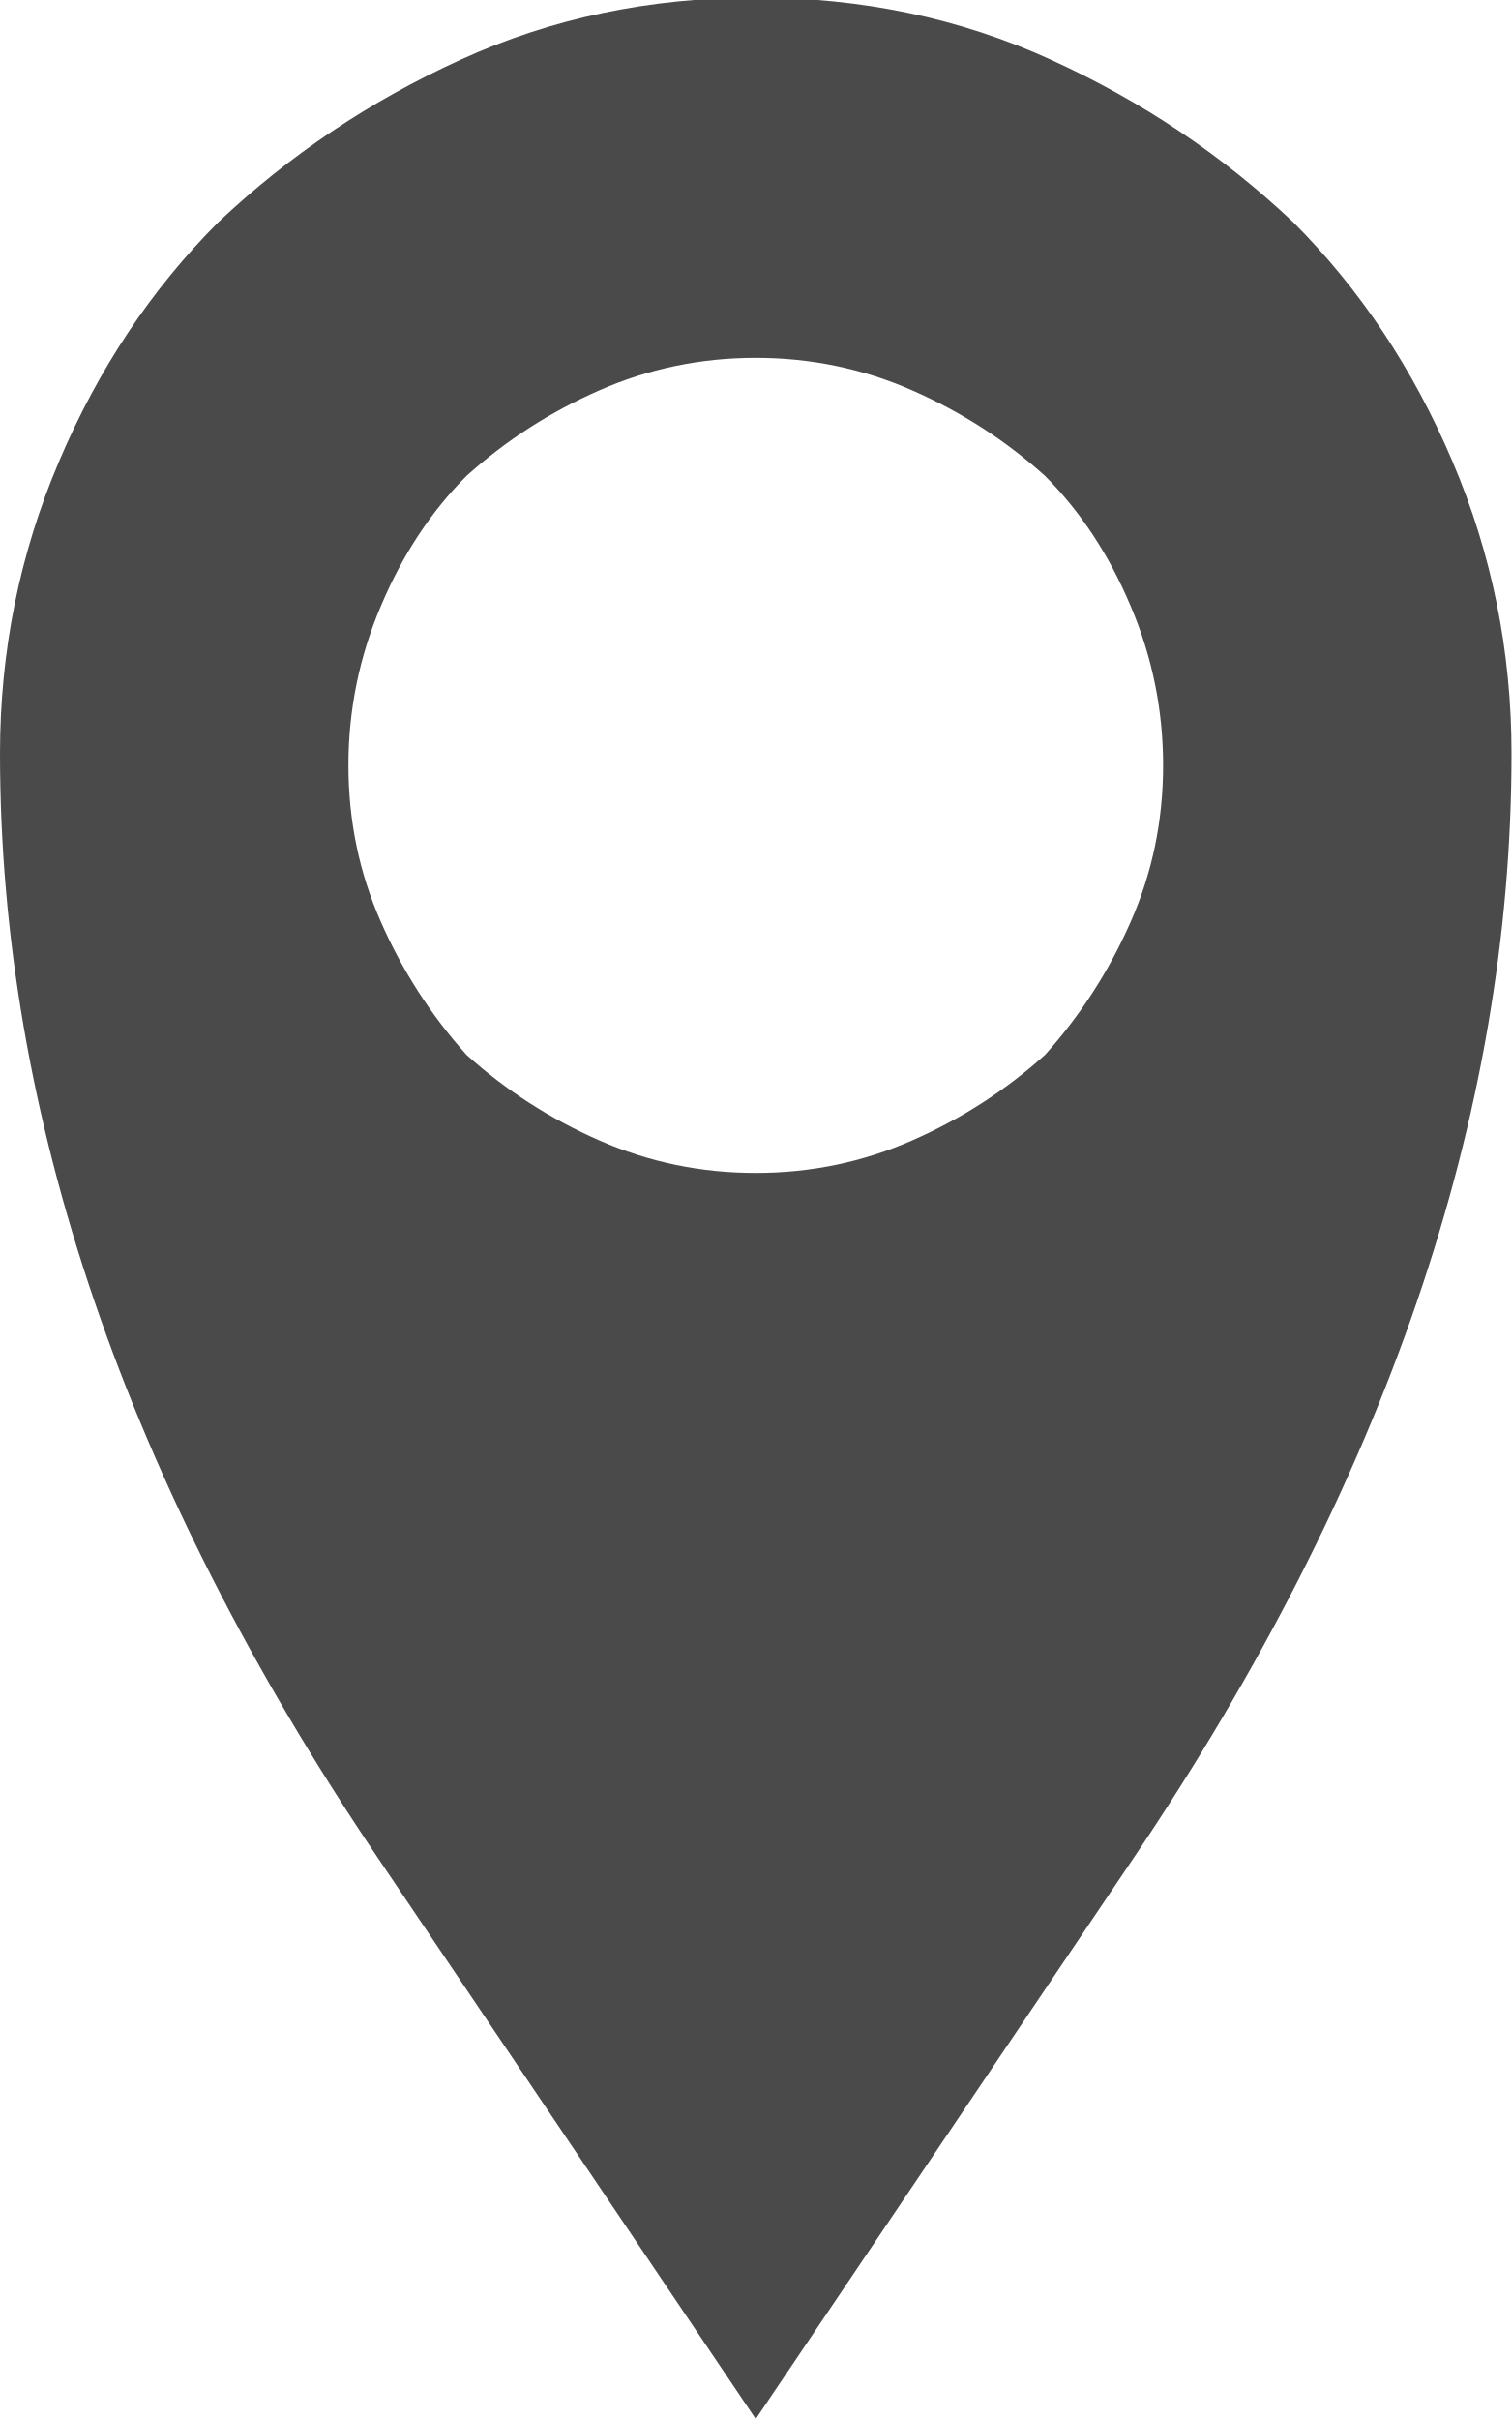
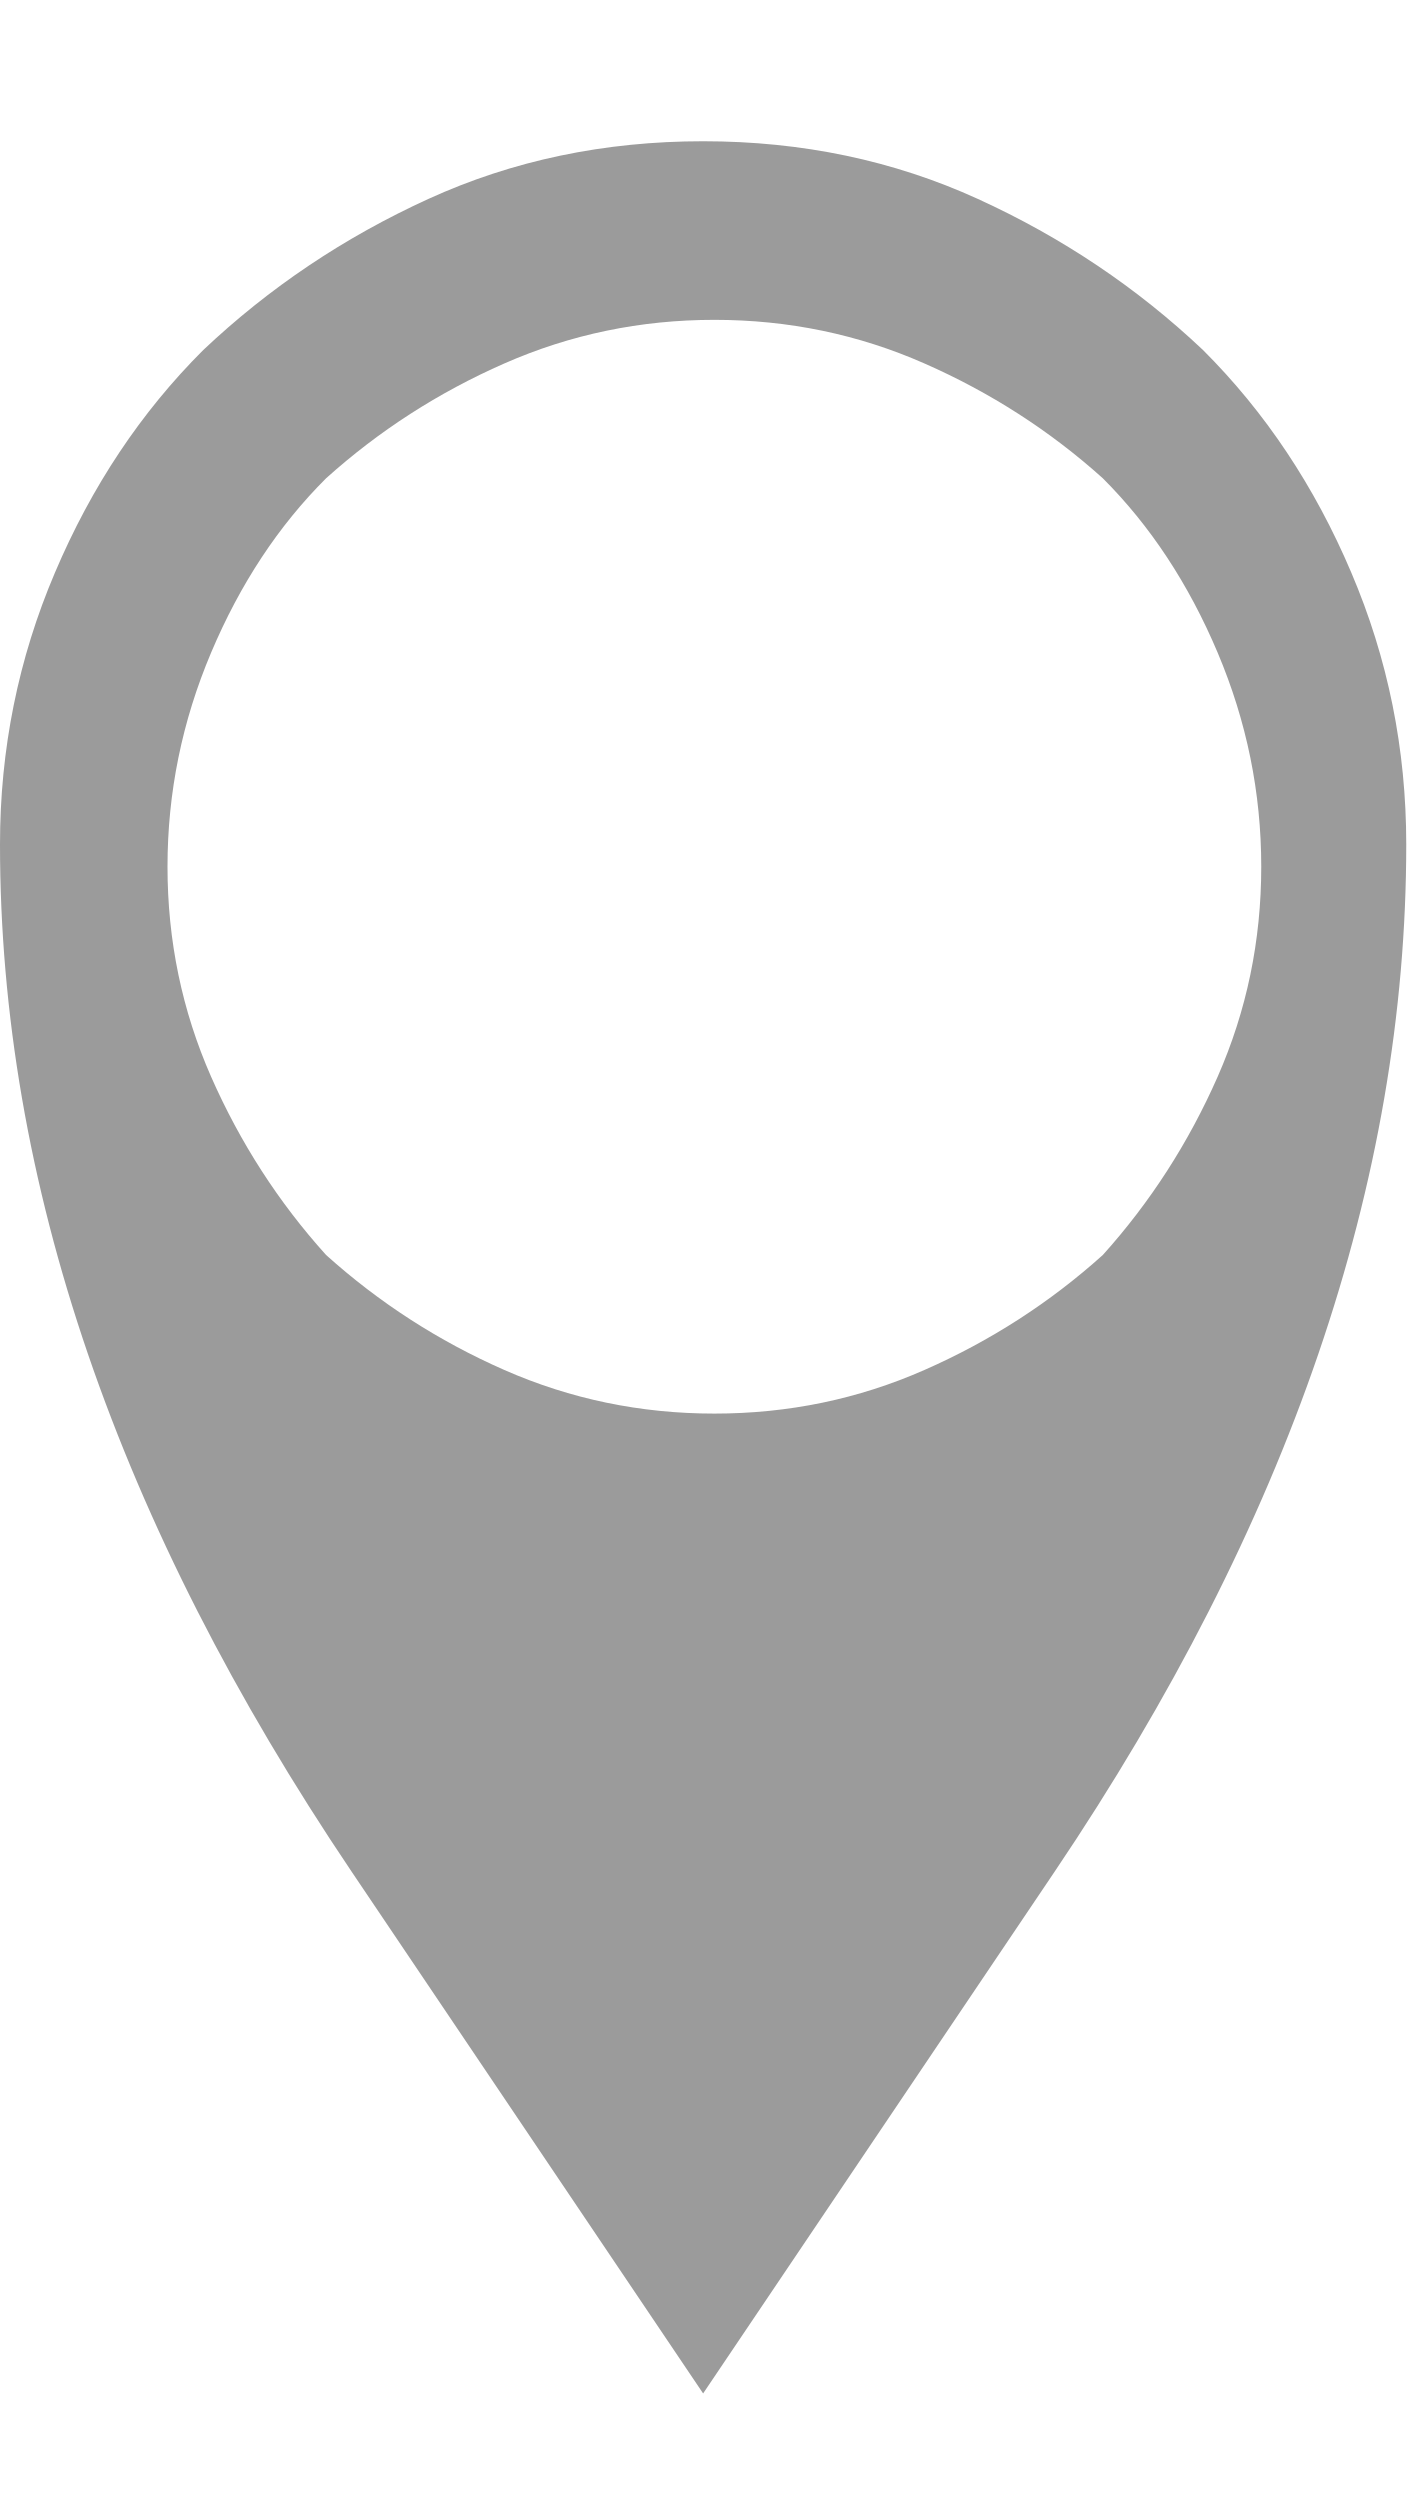
- <svg xmlns="http://www.w3.org/2000/svg" width="10px" height="16px" viewBox="0 0 10 16" version="1.1">
+ <svg xmlns="http://www.w3.org/2000/svg" width="9px" height="16px" viewBox="0 0 9 16" version="1.1">
  <defs />
-   <g id="cheatsheet" stroke="none" stroke-width="1" fill="none" fill-rule="evenodd">
-     <g id="ligatures" transform="translate(-989, -195)" fill="#4A4A4A">
-       <path d="M994,194.984 C993.297,194.984 992.646,195.121 992.047,195.395 C991.448,195.668 990.914,196.026 990.445,196.469 C990.003,196.911 989.651,197.439 989.391,198.051 C989.13,198.663 989,199.307 989,199.984 C989,202.38 989.833,204.815 991.5,207.289 C993.167,209.763 994,211 994,211 C994,211 994.833,209.763 996.5,207.289 C998.167,204.815 999,202.38 999,199.984 C999,199.307 998.87,198.663 998.609,198.051 C998.349,197.439 997.997,196.911 997.555,196.469 C997.086,196.026 996.552,195.668 995.953,195.395 C995.354,195.121 994.703,194.984 994,194.984 L994,194.984 Z M994,202.758 C993.635,202.758 993.29,202.686 992.965,202.543 C992.639,202.4 992.346,202.211 992.086,201.977 C991.852,201.716 991.663,201.423 991.52,201.098 C991.376,200.772 991.305,200.427 991.305,200.062 C991.305,199.698 991.376,199.346 991.52,199.008 C991.663,198.669 991.852,198.383 992.086,198.148 C992.346,197.914 992.639,197.725 992.965,197.582 C993.29,197.439 993.635,197.367 994,197.367 C994.365,197.367 994.71,197.439 995.035,197.582 C995.361,197.725 995.654,197.914 995.914,198.148 C996.148,198.383 996.337,198.669 996.48,199.008 C996.624,199.346 996.695,199.698 996.695,200.062 C996.695,200.427 996.624,200.772 996.48,201.098 C996.337,201.423 996.148,201.716 995.914,201.977 C995.654,202.211 995.361,202.4 995.035,202.543 C994.71,202.686 994.365,202.758 994,202.758 L994,202.758 Z" id="pin" />
+   <g id="Aktuelles" stroke="none" stroke-width="1" fill="none" fill-rule="evenodd">
+     <g id="Detail-Veranstaltung-Anstehend" transform="translate(-294, -455)" fill="#9B9B9B">
+       <path d="M298.5,455.904 C297.867,455.904 297.281,456.027 296.742,456.273 C296.203,456.519 295.723,456.841 295.301,457.24 C294.902,457.638 294.586,458.113 294.352,458.664 C294.117,459.215 294,459.795 294,460.404 C294,462.56 294.75,464.752 296.25,466.978 C297.75,469.205 298.5,470.318 298.5,470.318 C298.5,470.318 299.25,469.205 300.75,466.978 C302.25,464.752 303,462.56 303,460.404 C303,459.795 302.883,459.215 302.648,458.664 C302.414,458.113 302.098,457.638 301.699,457.24 C301.277,456.841 300.797,456.519 300.258,456.273 C299.719,456.027 299.133,455.904 298.5,455.904 L298.5,455.904 Z M298.572,464.047 C298.099,464.047 297.651,463.954 297.228,463.768 C296.805,463.582 296.425,463.336 296.087,463.032 C295.782,462.694 295.537,462.313 295.351,461.891 C295.165,461.468 295.072,461.02 295.072,460.547 C295.072,460.073 295.165,459.617 295.351,459.177 C295.537,458.737 295.782,458.365 296.087,458.061 C296.425,457.757 296.805,457.512 297.228,457.326 C297.651,457.14 298.099,457.047 298.572,457.047 C299.046,457.047 299.494,457.14 299.916,457.326 C300.339,457.512 300.72,457.757 301.058,458.061 C301.362,458.365 301.607,458.737 301.793,459.177 C301.979,459.617 302.072,460.073 302.072,460.547 C302.072,461.02 301.979,461.468 301.793,461.891 C301.607,462.313 301.362,462.694 301.058,463.032 C300.72,463.336 300.339,463.582 299.916,463.768 C299.494,463.954 299.046,464.047 298.572,464.047 L298.572,464.047 Z" id="Type-something" />
    </g>
  </g>
</svg>
